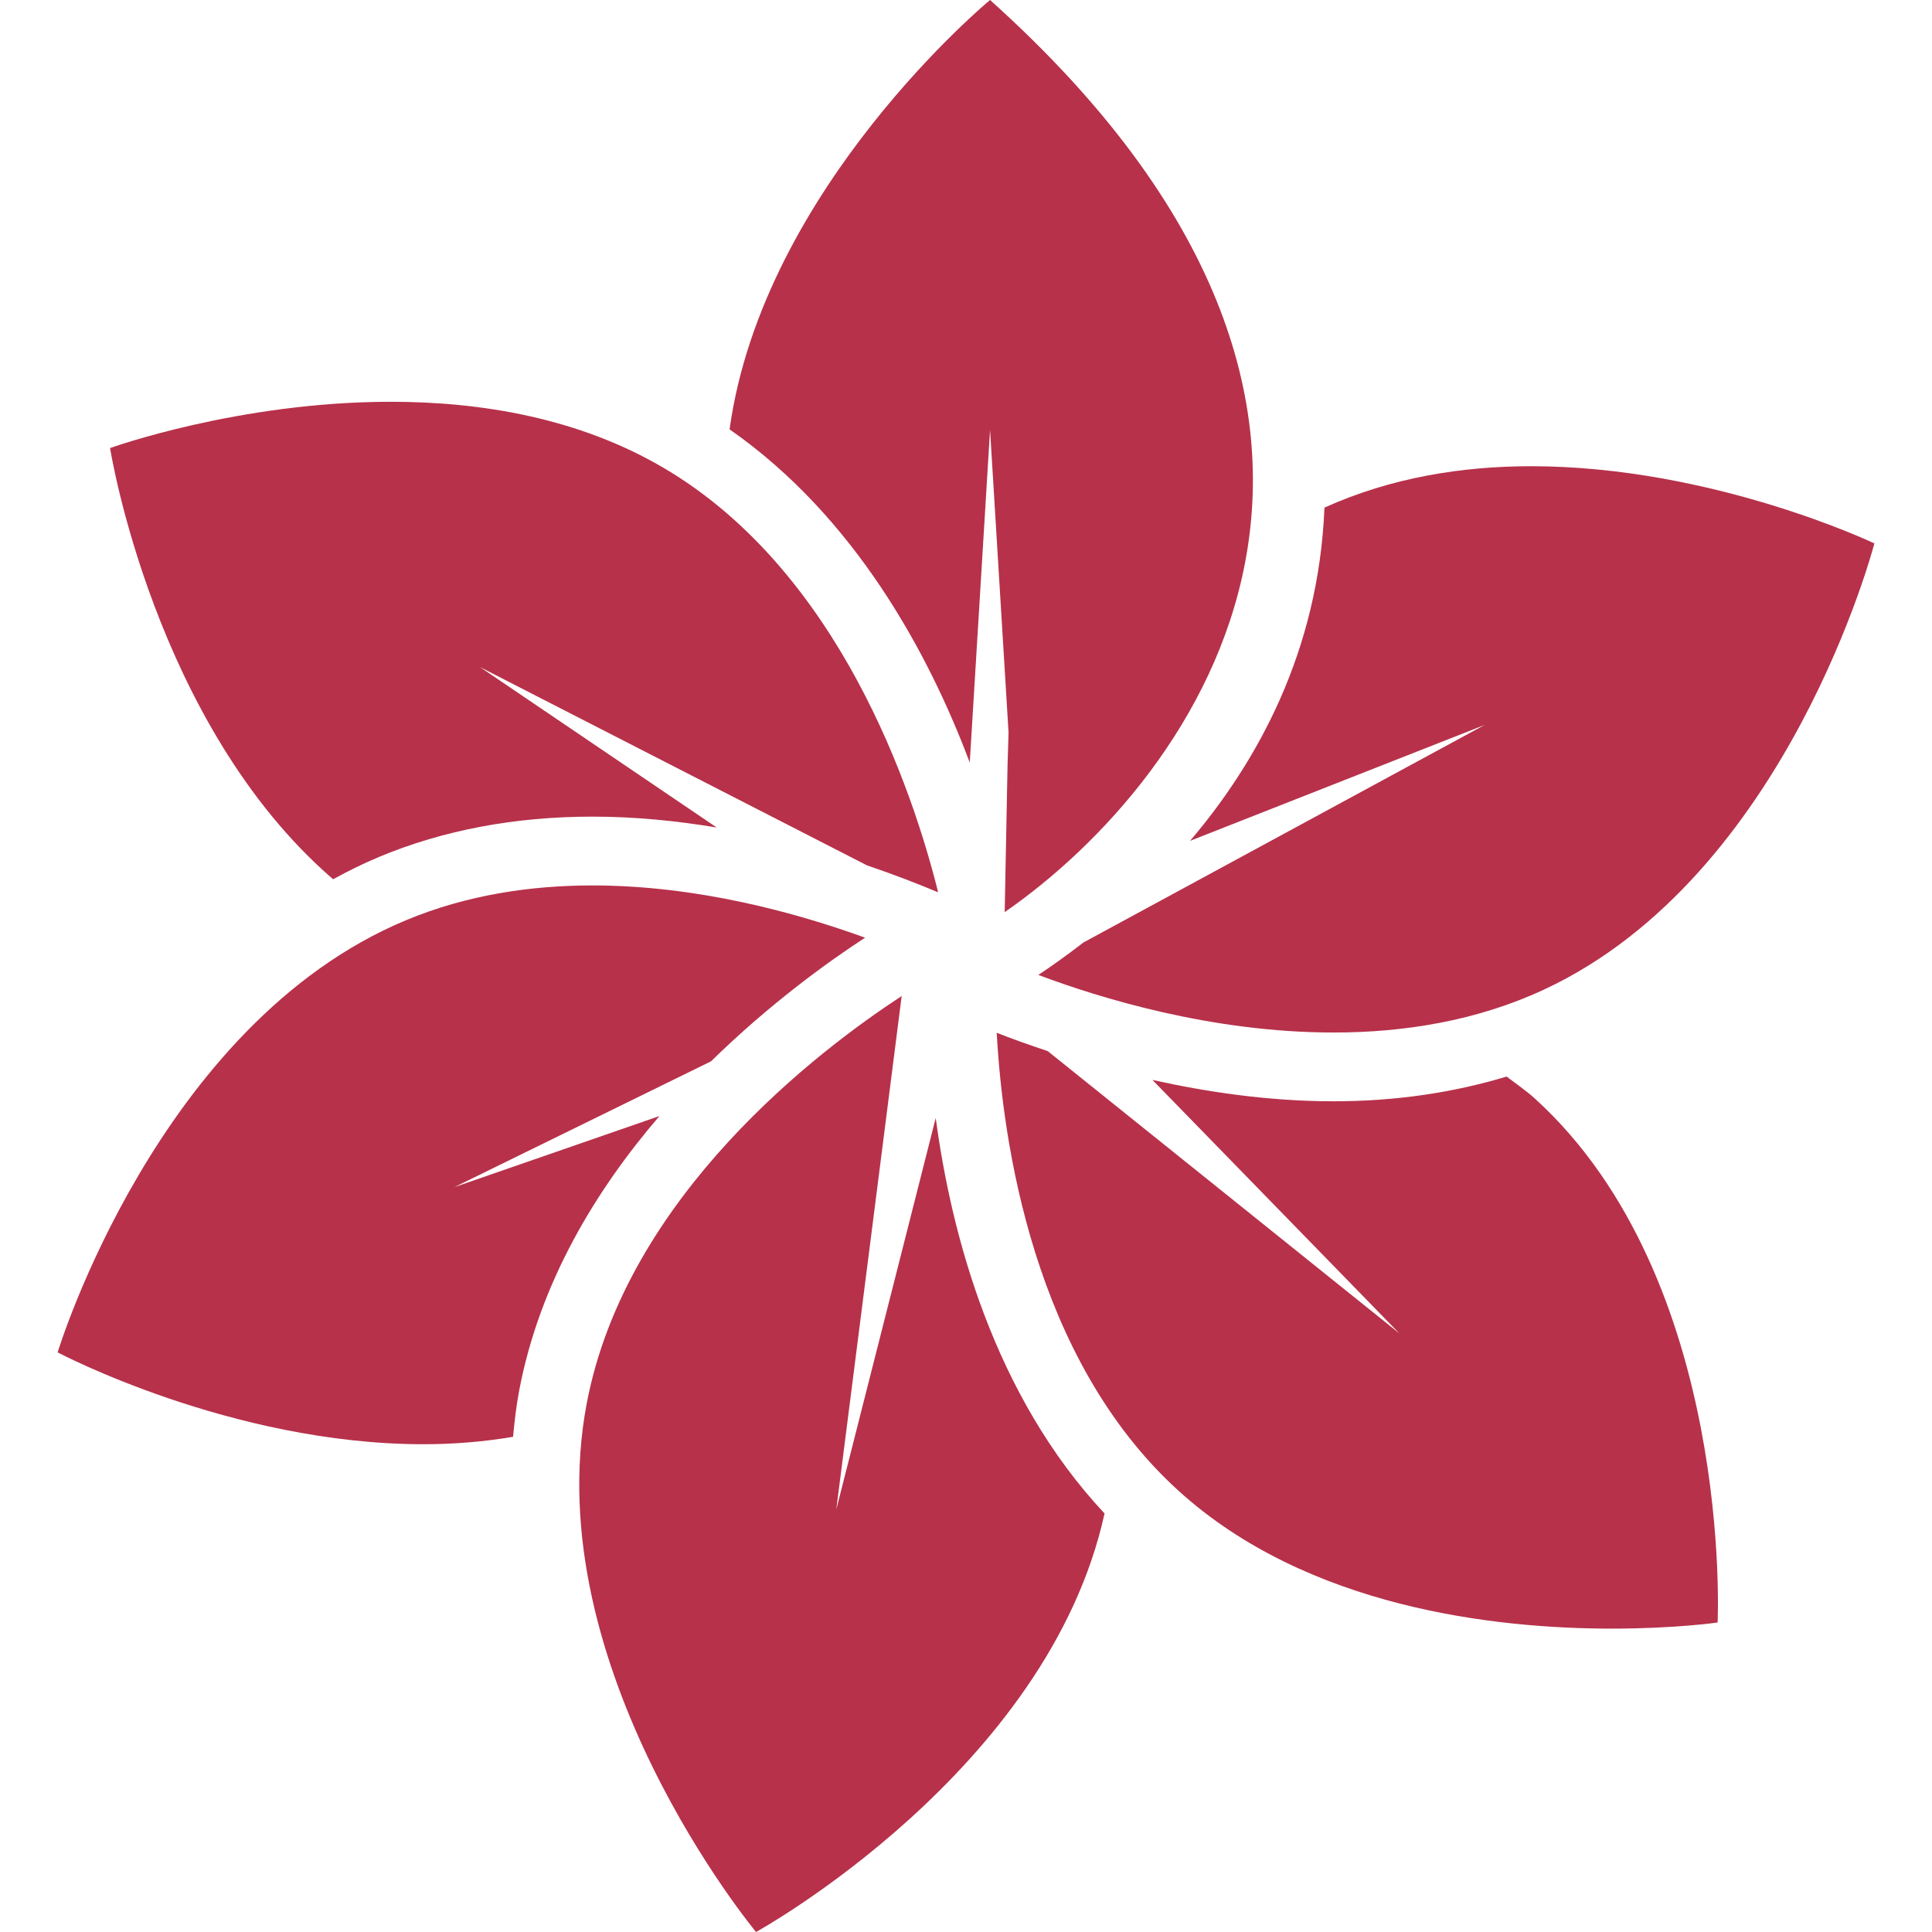
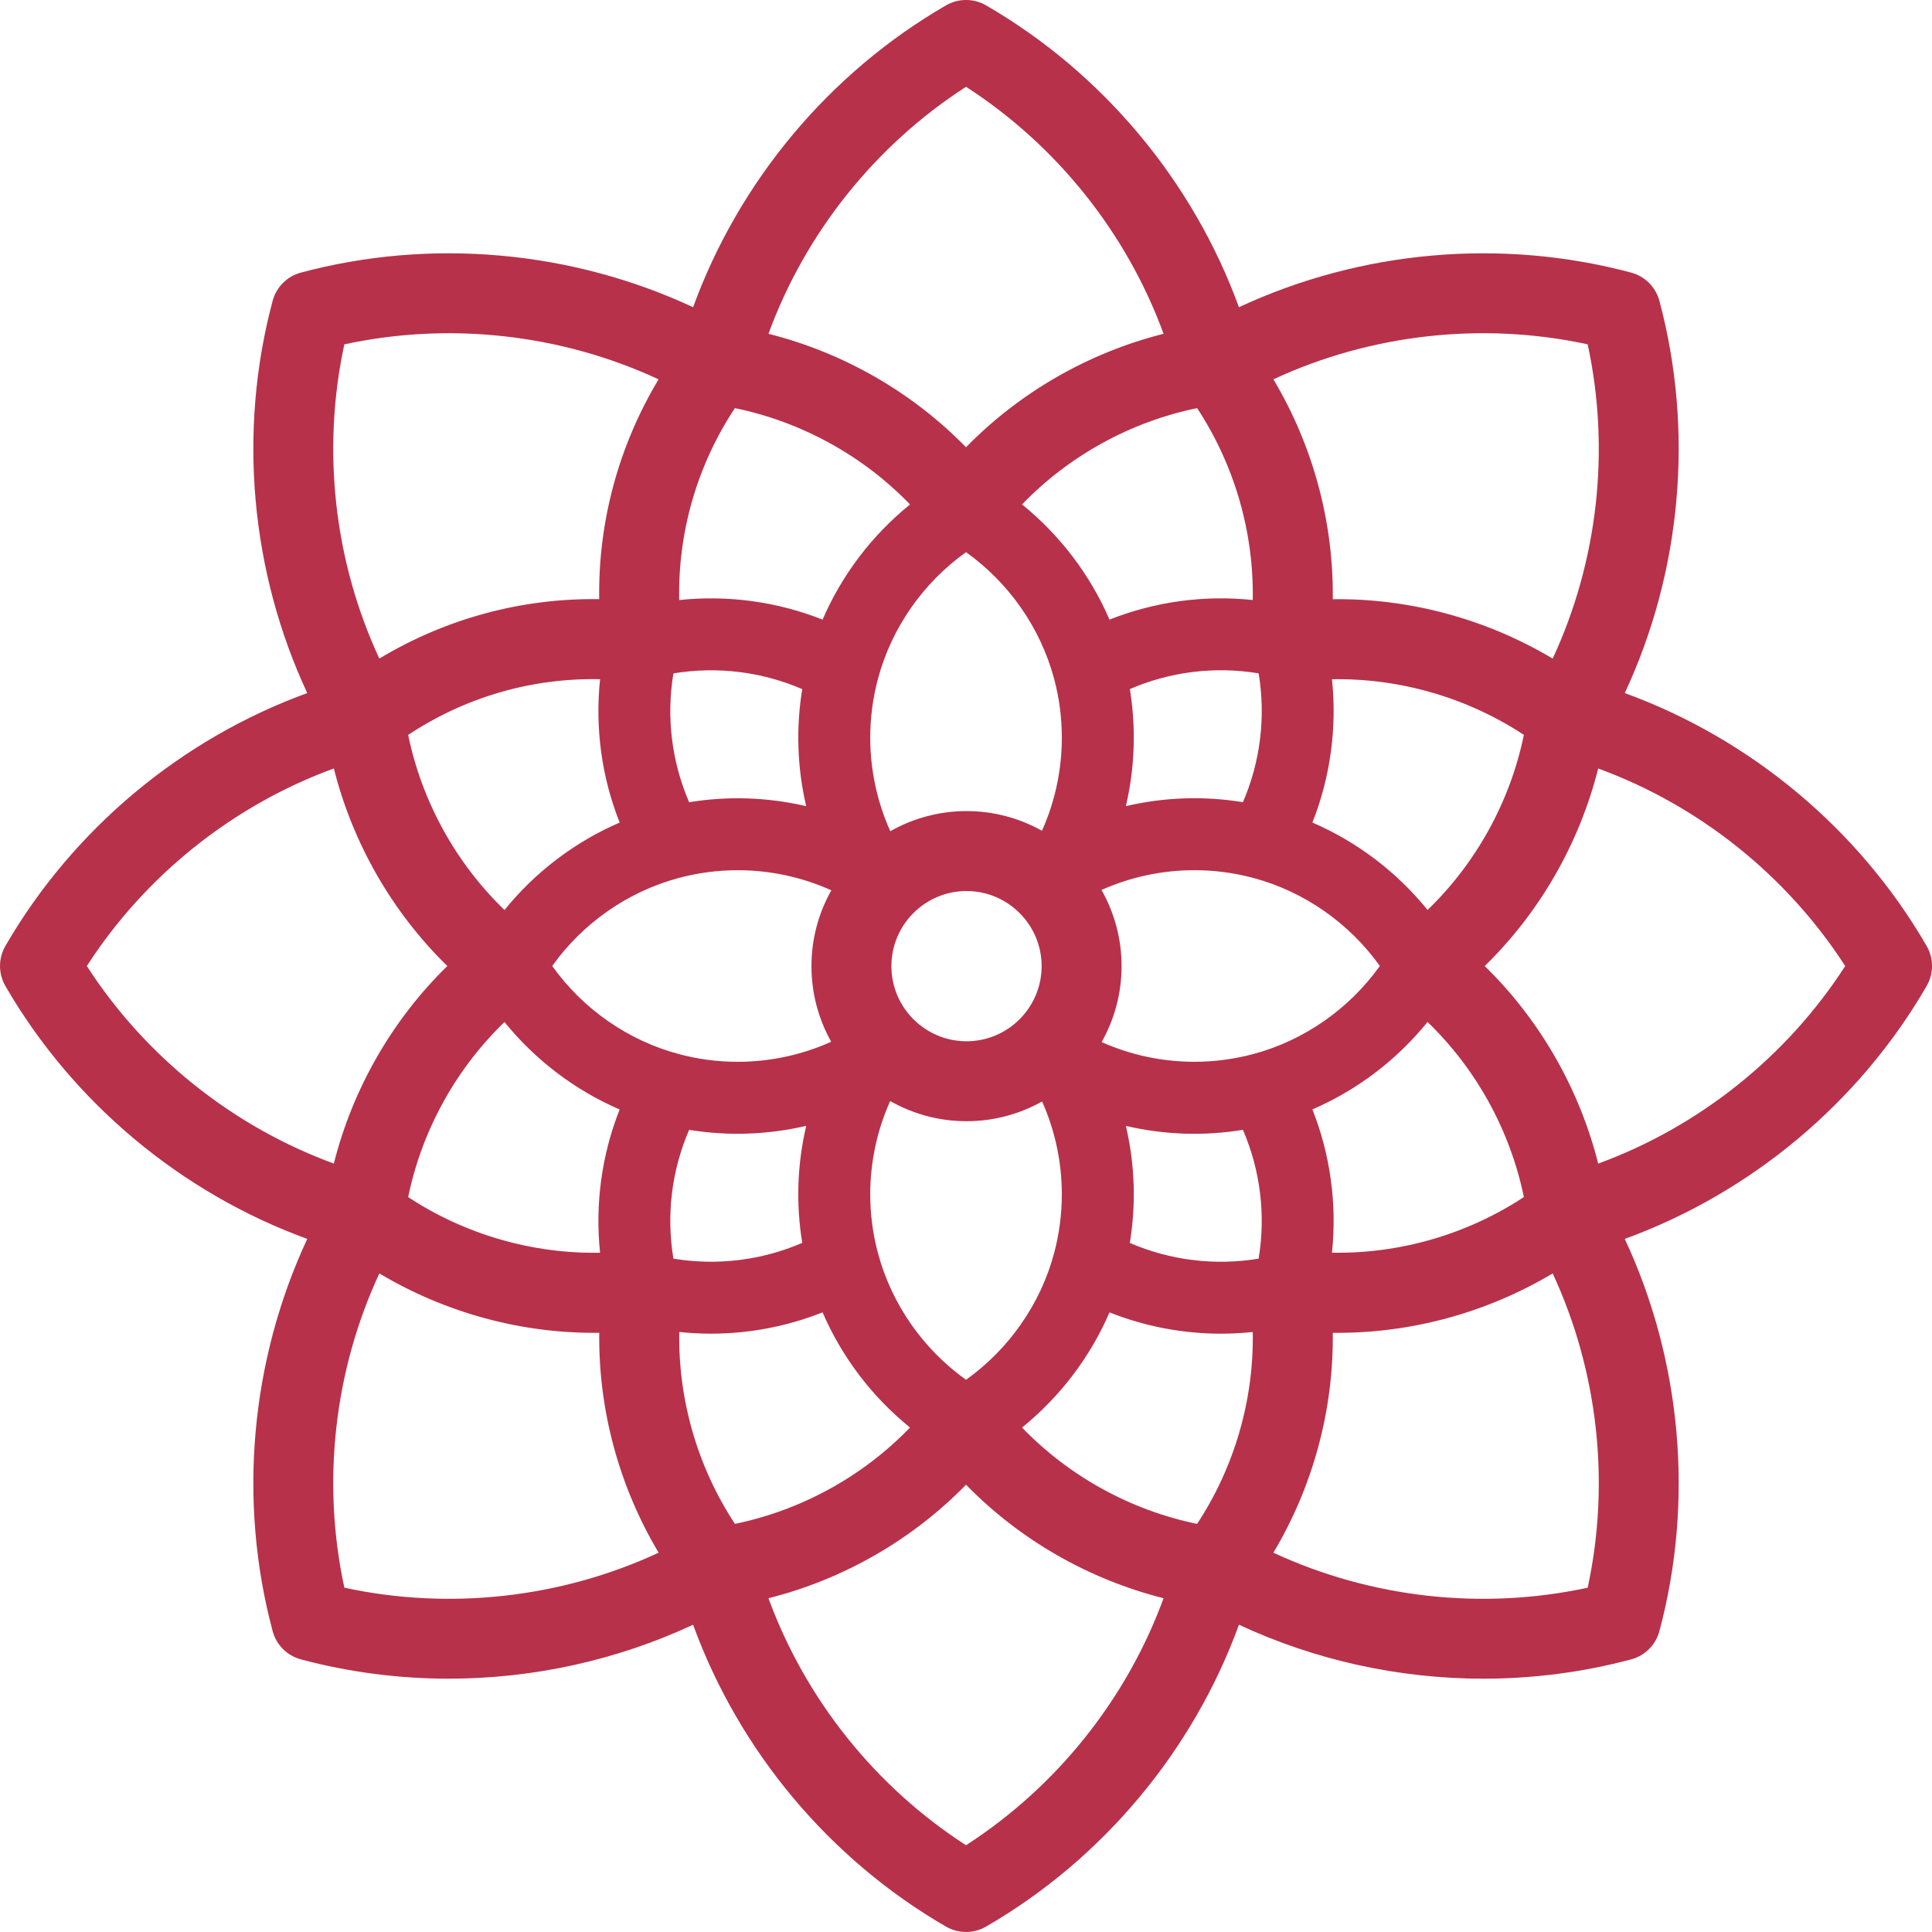
- <svg xmlns="http://www.w3.org/2000/svg" fill="#b7314a" height="800px" width="800px" version="1.1" id="Capa_1" viewBox="0 0 457.378 457.378" xml:space="preserve">
-   <g id="XMLID_312_">
-     <path id="XMLID_313_" d="M78.856,208.152c3.542-1.944,7.191-3.746,11.003-5.337c15.102-6.291,32.065-9.488,50.396-9.488   c10.17,0,20.056,1.014,29.424,2.575l-56.048-37.98l91.612,46.942c6.522,2.214,12.181,4.422,16.745,6.343   c0.016-0.044,0.038-0.105,0.06-0.166c-5.997-23.929-23.275-75.6-64.672-100.116c-20.312-12.024-43.581-15.808-64.83-15.808   c-36.164,0-66.489,10.959-66.489,10.959S36.402,171.537,78.856,208.152z" />
-     <path id="XMLID_314_" d="M107.582,281.036l60.732-29.775c13.909-13.609,27.675-23.548,36.488-29.274   c-16.236-5.886-39.708-12.37-64.554-12.37c-14.659,0-29.792,2.252-44.128,8.233c-58.871,24.523-82.477,102.309-82.477,102.309   s41.088,21.745,86.575,21.745c7.019,0,14.148-0.556,21.243-1.756c0.344-3.641,0.75-7.288,1.448-10.959   c4.871-25.649,18.194-47.5,33.208-64.981L107.582,281.036z" />
-     <path id="XMLID_315_" d="M197.97,357.403l15.492-121.606c-19.268,12.587-65.197,47.169-74.558,96.431   c-11.904,62.653,40.084,125.15,40.084,125.15s69.109-38.02,82.499-99.082c-26.198-27.996-36.248-65.85-39.964-93.631   L197.97,357.403z" />
-     <path id="XMLID_316_" d="M363.337,260.049c-2.117-1.914-4.427-3.475-6.666-5.187c-12.632,3.814-26.293,5.855-40.945,5.855   c-15.403,0-29.995-2.2-42.898-5.052l58.474,60.019l-83.259-66.842c-4.682-1.568-8.879-3.07-12.085-4.347   c1.411,25.694,8.624,77.148,43.011,108.397c30.571,27.772,75.082,32.667,102.661,32.667c15.005,0,24.995-1.45,24.995-1.45   S410.529,302.924,363.337,260.049z" />
-     <path id="XMLID_317_" d="M351.492,171.612l-94.997,51.507c-4.21,3.258-7.851,5.809-10.688,7.686   c14.45,5.426,40.954,13.631,69.92,13.631c16.536,0,33.776-2.703,49.81-10.171c57.812-26.917,78.198-105.618,78.198-105.618   s-38.273-18.277-81.313-18.277c-16.221,0.008-33.096,2.665-48.873,9.803c-1.367,34.002-15.89,60.191-31.819,78.889L351.492,171.612   z" />
-     <path id="XMLID_318_" d="M229.579,180.53l4.804-78.77l4.375,71.578c0,0,0.007-0.008,0.007-0.016l-0.24,7.859l-0.675,34.753   C283.832,184.091,344.771,99.134,234.383,0c0,0-53.759,44.398-61.664,101.647C202.384,122.313,219.836,154.618,229.579,180.53z" />
-   </g>
+ <svg xmlns="http://www.w3.org/2000/svg" width="800" height="800" fill="#b7314a" viewBox="0 0 512 512" xml:space="preserve">
+   <path d="M510.58 250.69c-17.922-30.966-46.627-54.864-79.996-67.02 15.006-32.188 18.407-69.373 9.179-103.93a10.59 10.59 0 0 0-7.501-7.501c-34.556-9.23-71.742-5.828-103.93 9.177-12.156-33.368-36.053-62.073-67.021-79.995a10.596 10.596 0 0 0-10.612 0c-30.967 17.922-54.864 46.627-67.021 79.995-32.189-15.006-69.376-18.406-103.93-9.177a10.592 10.592 0 0 0-7.501 7.501c-9.229 34.557-5.827 71.743 9.179 103.93-33.369 12.156-62.074 36.053-79.996 67.02a10.598 10.598 0 0 0 0 10.613c17.922 30.966 46.627 54.864 79.996 67.02-15.006 32.188-18.407 69.373-9.179 103.93a10.59 10.59 0 0 0 7.501 7.501c12.828 3.426 26.013 5.113 39.176 5.113 22.297-.001 44.511-4.862 64.752-14.297 12.155 33.371 36.054 62.079 67.024 80.002a10.593 10.593 0 0 0 10.612 0c30.97-17.923 54.868-46.631 67.024-80.002 20.241 9.436 42.452 14.297 64.752 14.297 13.162 0 26.351-1.687 39.176-5.113a10.592 10.592 0 0 0 7.501-7.501c9.229-34.556 5.827-71.742-9.179-103.93 33.369-12.156 62.074-36.053 79.996-67.02a10.598 10.598 0 0 0 0-10.613zM420.753 91.25c6.04 27.958 2.712 57.485-9.277 83.287-17.57-10.497-37.91-16.01-58.277-15.735.252-20.393-5.246-40.715-15.736-58.277 25.802-11.988 55.33-15.316 83.29-9.275zm-72.957 202.76c11.851-5.115 22.381-13.119 30.516-23.178 12.9 12.438 21.891 28.743 25.531 46.399-15.045 9.908-32.931 15.075-50.857 14.746 1.359-12.866-.428-25.972-5.19-37.967zm-55.888-58.16a60.32 60.32 0 0 1 24.594-5.24c5.293 0 10.551.689 15.626 2.048l.051.015c13.455 3.608 25.396 11.976 33.492 23.319-8.104 11.36-20.062 19.738-33.543 23.342a60.398 60.398 0 0 1-15.626 2.048 60.321 60.321 0 0 1-24.559-5.218 40.828 40.828 0 0 0 5.287-20.126 40.836 40.836 0 0 0-5.322-20.188zm55.889-17.87c4.763-11.998 6.55-25.104 5.191-37.971 17.922-.327 35.806 4.839 50.857 14.744-3.64 17.656-12.632 33.961-25.531 46.4-8.137-10.057-18.668-18.06-30.517-23.173zm-18.408-5.392a79.523 79.523 0 0 0-31.019 1.049 79.612 79.612 0 0 0 2.095-18.143c0-4.347-.351-8.659-1.041-12.882a60.93 60.93 0 0 1 34.131-4.166 60.994 60.994 0 0 1-4.166 34.142zm2.602-53.576c-12.86-1.36-25.963.428-37.962 5.194-5.113-11.854-13.118-22.386-23.183-30.524 12.437-12.898 28.742-21.889 46.399-25.529 9.907 15.052 15.075 32.937 14.746 50.859zm-75.854 138.12a40.82 40.82 0 0 0 20.026-5.23 60.316 60.316 0 0 1 5.232 24.589c0 5.298-.689 10.555-2.049 15.631-3.602 13.476-11.98 25.435-23.341 33.539-11.363-8.11-19.738-20.073-23.334-33.558a60.26 60.26 0 0 1-2.048-15.611 60.422 60.422 0 0 1 5.283-24.707 40.828 40.828 0 0 0 20.231 5.347zm-19.906-41.092c0-10.976 8.93-19.906 19.906-19.906s19.906 8.93 19.906 19.906-8.93 19.906-19.906 19.906-19.906-8.929-19.906-19.906zm39.903-35.879a40.819 40.819 0 0 0-19.996-5.212 40.823 40.823 0 0 0-20.198 5.328 60.36 60.36 0 0 1-5.316-24.776c0-5.298.689-10.55 2.052-15.626 3.592-13.474 11.967-25.435 23.331-33.545 11.365 8.108 19.745 20.072 23.347 33.573 1.355 5.016 2.042 10.264 2.042 15.596a60.31 60.31 0 0 1-5.262 24.662zm-20.129-197.16c24.043 15.507 42.577 38.743 52.354 65.459-19.846 4.999-38.111 15.479-52.354 30.072-14.242-14.593-32.509-25.074-52.355-30.072 9.777-26.716 28.312-49.95 52.355-65.459zm-61.248 85.155c17.661 3.639 33.968 12.631 46.409 25.533-10.063 8.14-18.066 18.673-23.175 30.521-12.008-4.769-25.12-6.556-37.988-5.191-.378-18.051 4.774-35.765 14.754-50.863zm25.52 167.92a60.293 60.293 0 0 1-24.768 5.312 59.926 59.926 0 0 1-15.625-2.051c-13.475-3.594-25.437-11.972-33.544-23.339 8.099-11.347 20.042-19.716 33.505-23.319l.051-.015a60.38 60.38 0 0 1 15.612-2.048c8.587 0 17.055 1.83 24.808 5.329a40.837 40.837 0 0 0-5.271 20.099 40.83 40.83 0 0 0 5.232 20.032zm-61.249 55.911c-17.922.329-35.81-4.837-50.861-14.743 3.636-17.648 12.628-33.954 25.531-46.4 8.14 10.066 18.673 18.072 30.519 23.18-4.764 11.993-6.55 25.097-5.189 37.963zm5.191-114c-11.851 5.111-22.382 13.113-30.52 23.173-12.904-12.448-21.897-28.755-25.531-46.404 15.147-10.021 32.777-15.143 50.863-14.759-1.368 12.874.418 25.987 5.188 37.99zm14.244-39.529a60.932 60.932 0 0 1 34.141 4.168 79.661 79.661 0 0 0 1.049 31.025 79.515 79.515 0 0 0-31.026-1.052 60.894 60.894 0 0 1-4.164-34.141zM91.257 91.256c27.955-6.04 57.475-2.713 83.274 9.27-10.563 17.584-16.041 37.735-15.736 58.259-20.51-.316-40.623 5.13-58.268 15.743-11.982-25.799-15.309-55.321-9.27-83.272zm-68.246 164.75c15.507-24.044 38.743-42.578 65.46-52.354 4.997 19.839 15.478 38.104 30.077 52.354-14.598 14.25-25.079 32.515-30.077 52.354-26.717-9.777-49.954-28.312-65.46-52.354zm68.246 164.75c-6.04-27.957-2.712-57.485 9.276-83.287 17.563 10.496 37.889 16.007 58.277 15.735-.252 20.393 5.246 40.715 15.736 58.277-25.801 11.987-55.329 15.315-83.289 9.275zm91.37-121.34a79.72 79.72 0 0 0 12.881 1.044c6.139 0 12.23-.713 18.148-2.101a79.505 79.505 0 0 0-1.053 31.02 60.951 60.951 0 0 1-34.14 4.172 60.907 60.907 0 0 1 4.164-34.135zm-2.608 53.569c2.792.296 5.596.45 8.398.45a80.218 80.218 0 0 0 29.572-5.65c5.11 11.852 13.112 22.385 23.173 30.524-12.454 12.911-28.76 21.905-46.398 25.536-9.906-15.051-15.074-32.937-14.745-50.86zm75.986 136.02c-24.042-15.506-42.576-38.742-52.352-65.457 19.831-4.995 38.096-15.475 52.352-30.081 14.256 14.606 32.521 25.087 52.354 30.081-9.777 26.716-28.312 49.949-52.354 65.457zm61.238-85.155c-17.637-3.632-33.94-12.625-46.394-25.534 10.06-8.136 18.065-18.668 23.18-30.52a80.28 80.28 0 0 0 29.57 5.645c2.8 0 5.602-.155 8.393-.449.328 17.929-4.841 35.813-14.749 50.858zm16.31-70.293a60.985 60.985 0 0 1-34.136-4.165 79.647 79.647 0 0 0-1.046-31.019 79.634 79.634 0 0 0 31.018 1.046 61.004 61.004 0 0 1 4.164 34.138zm87.2 87.2c-27.961 6.041-57.487 2.713-83.29-9.276 10.491-17.556 15.989-37.877 15.736-58.276 20.387.254 40.717-5.247 58.276-15.737 11.99 25.803 15.318 55.332 9.278 83.289zm2.787-112.39c-5-19.846-15.479-38.112-30.073-52.355 14.594-14.241 25.072-32.507 30.072-52.352 26.717 9.776 49.952 28.31 65.459 52.352-15.507 24.044-38.74 42.579-65.458 52.355z" />
</svg>
